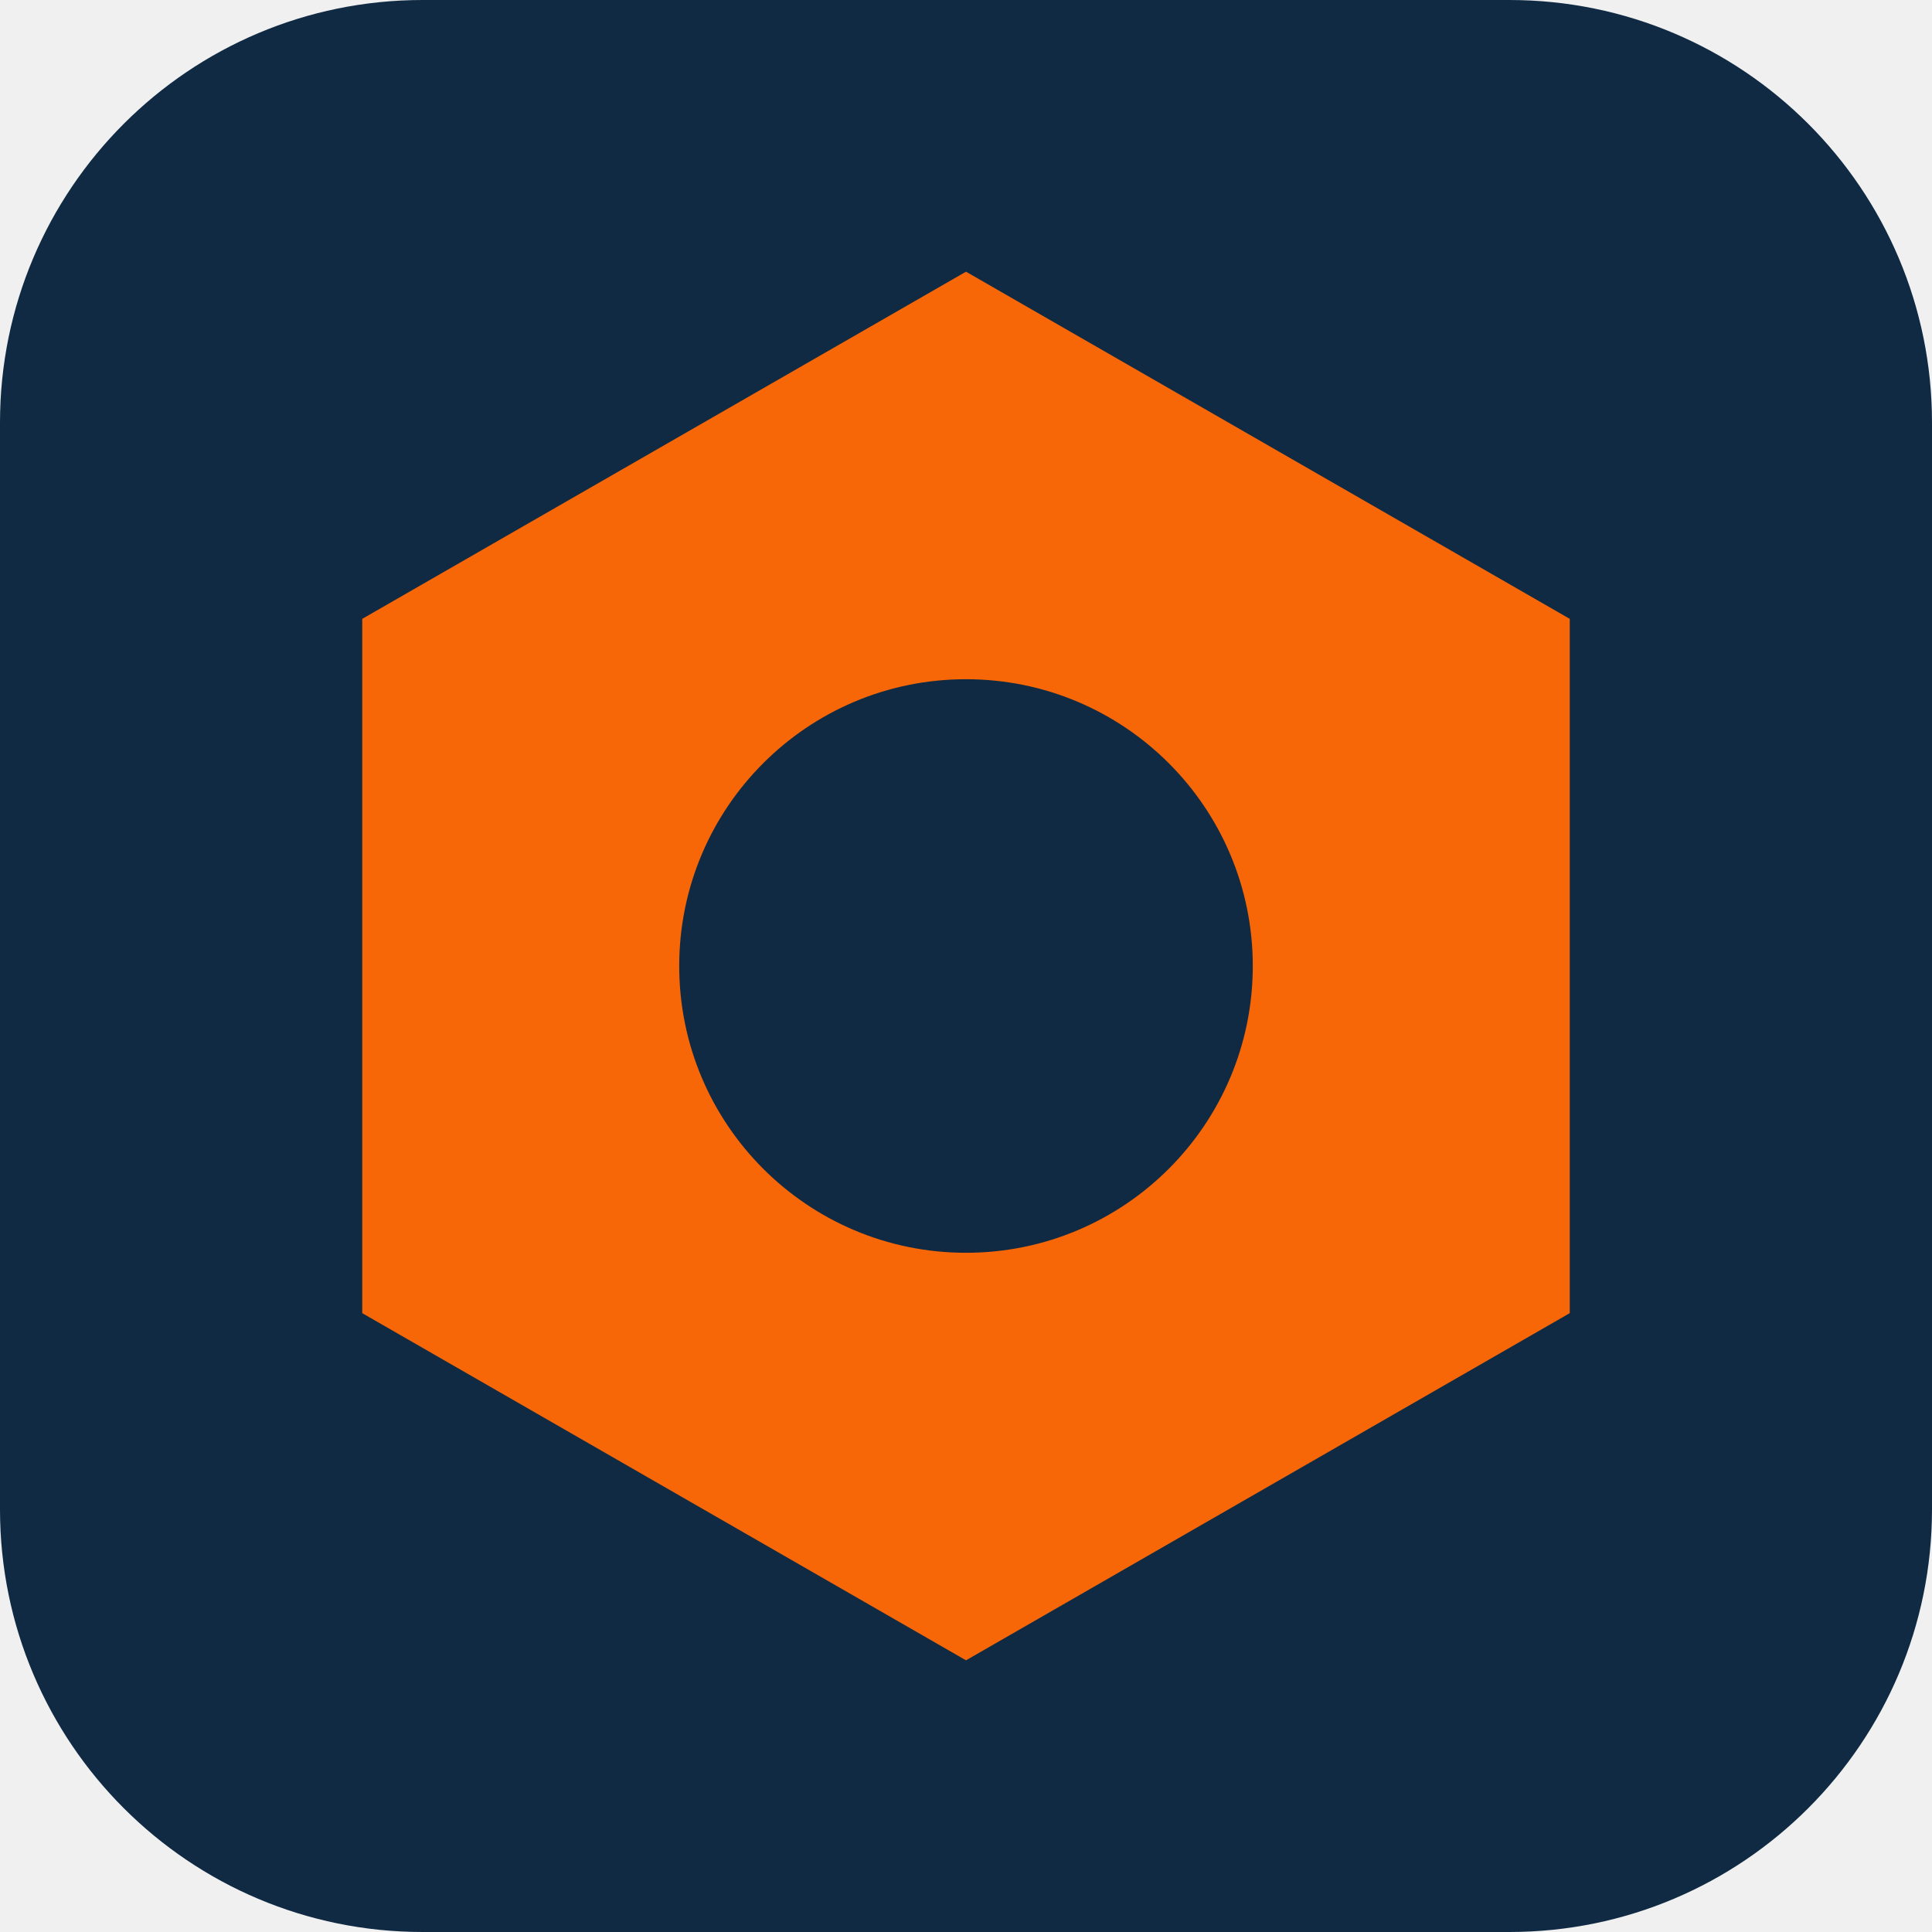
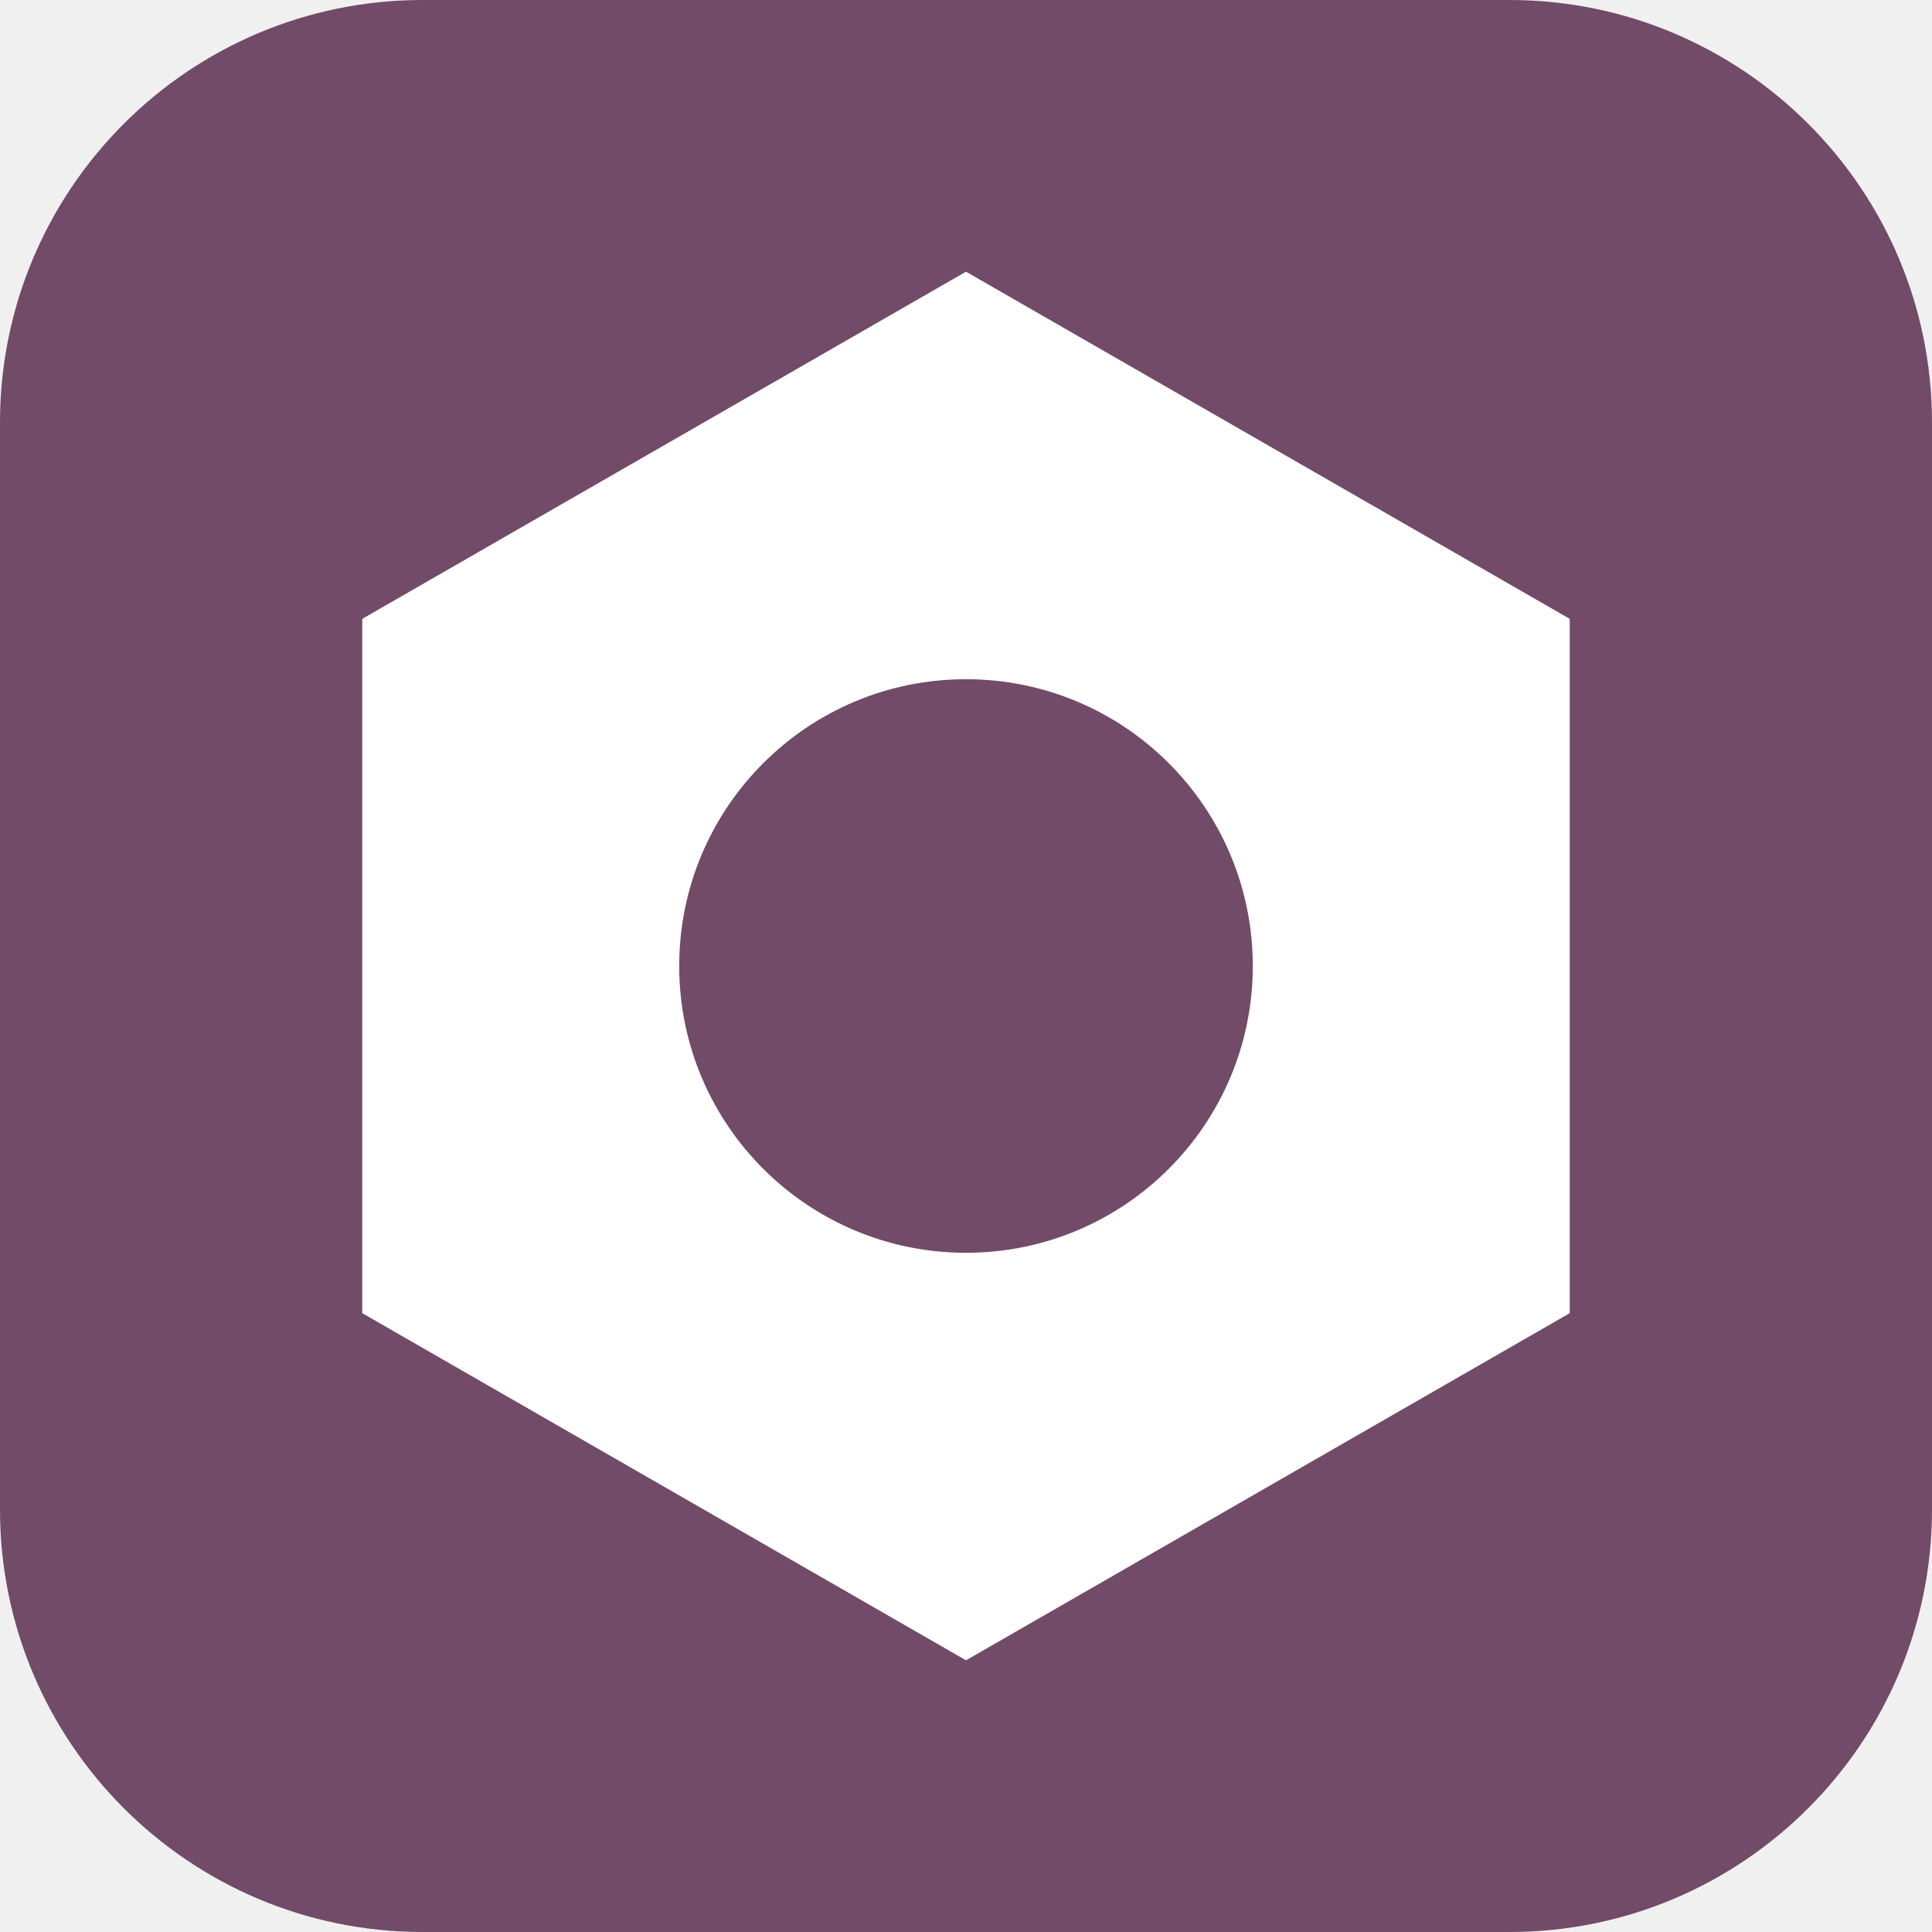
<svg xmlns="http://www.w3.org/2000/svg" viewBox="0 0 64 64">
-   <rect width="64" height="64" rx="14" fill="#102A43" />
-   <path d="M32 9 52 20.5v23L32 55 12 43.5v-23Z" fill="#F76707" />
-   <circle cx="32" cy="32" r="9.5" fill="#102A43" />
+   <rect width="64" height="64" rx="14" fill="#714B67" />
+   <path d="M32 9 52 20.5v23L32 55 12 43.5v-23Z" fill="#FFFFFF" />
+   <circle cx="32" cy="32" r="9.5" fill="#714B67" />
</svg>
